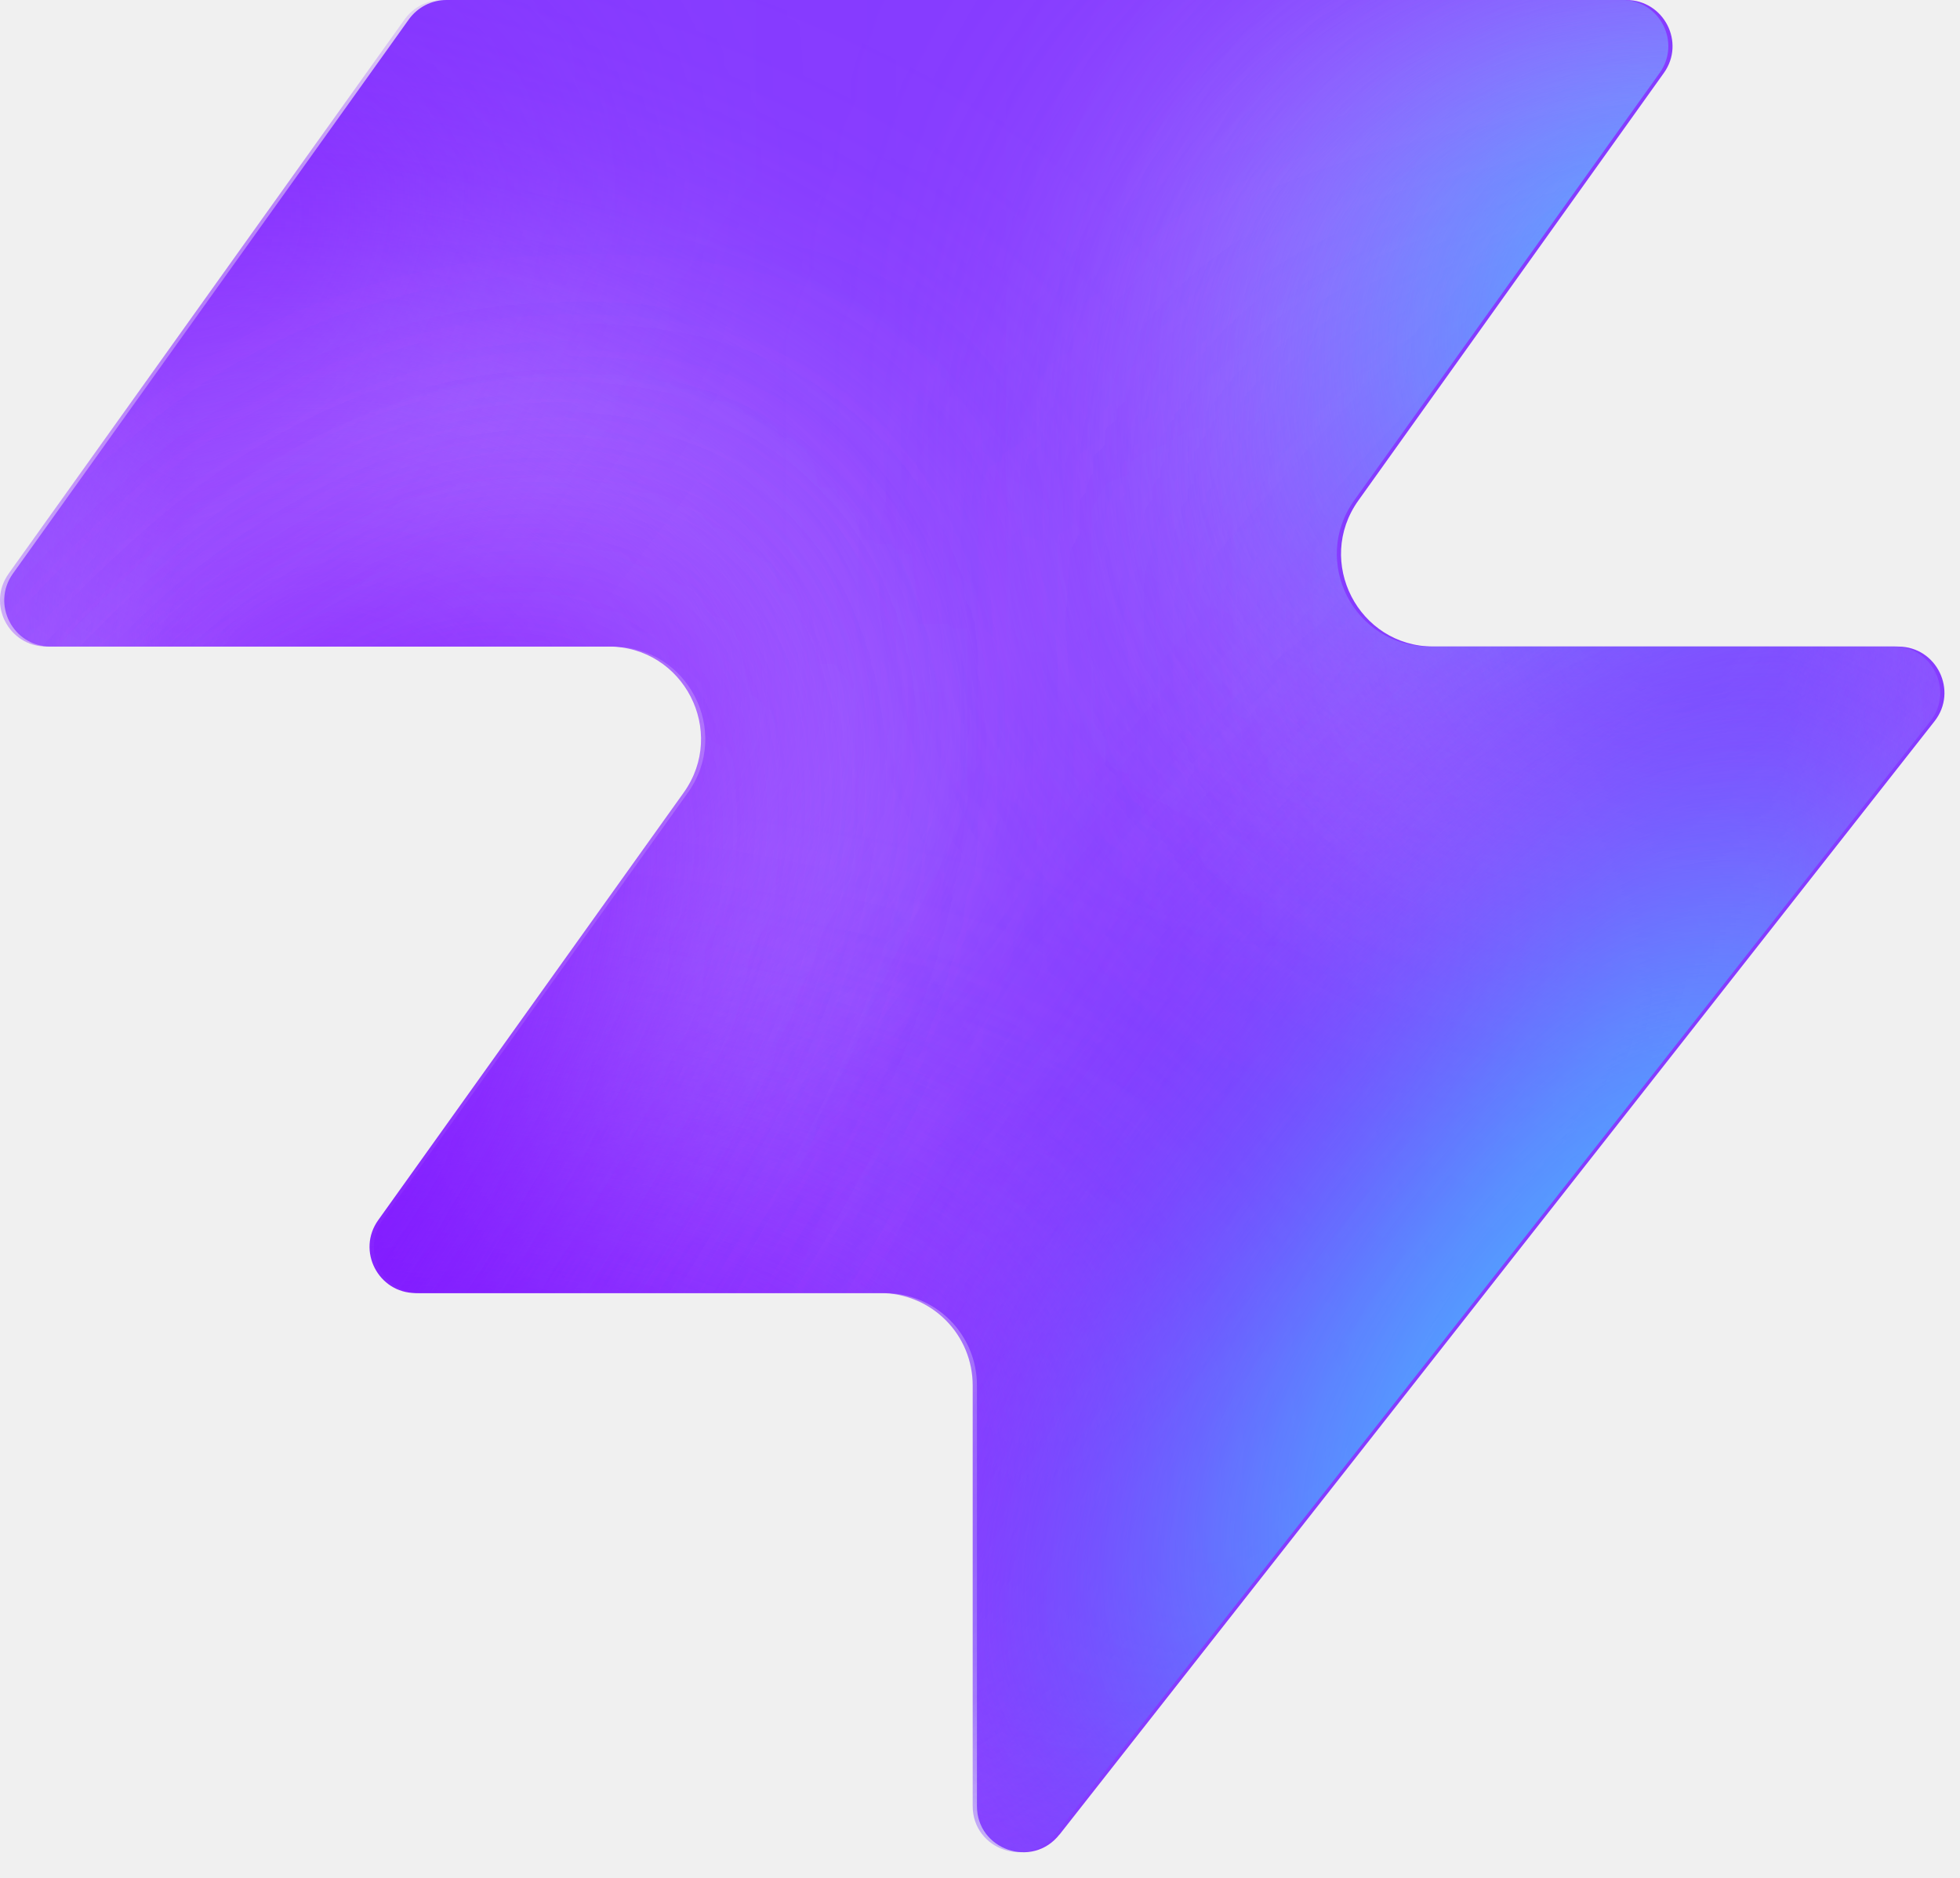
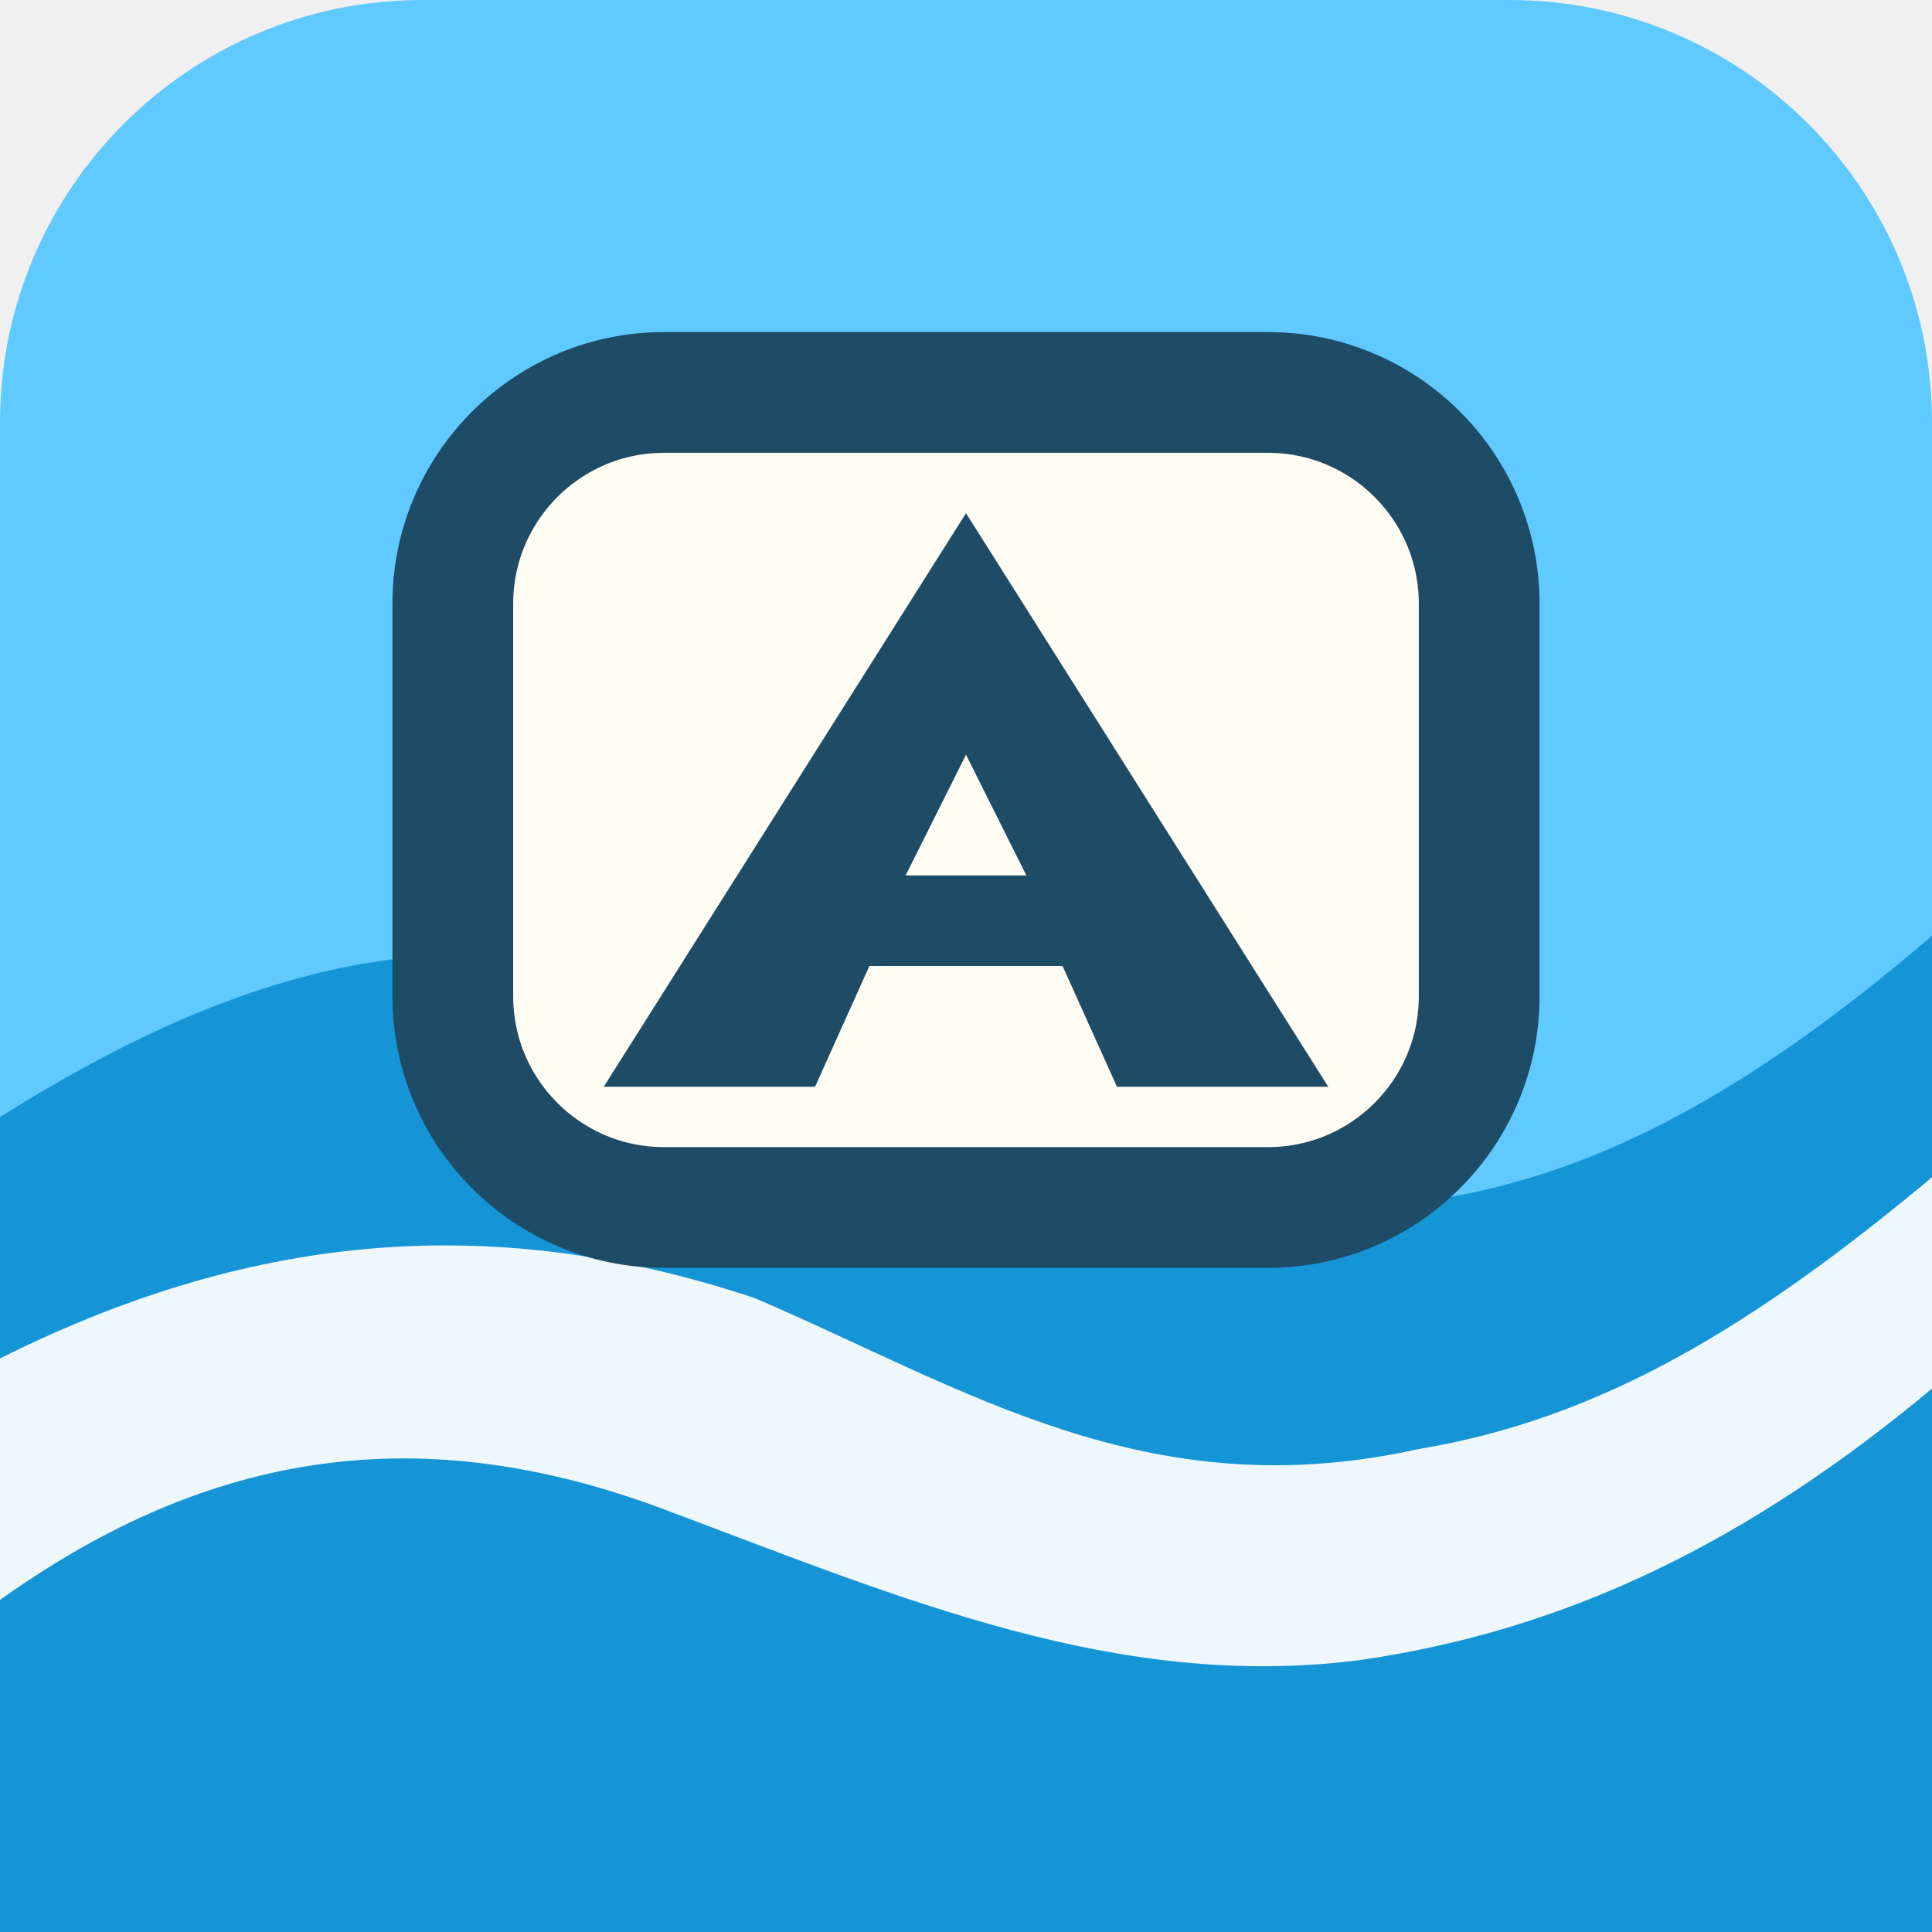
- <svg xmlns="http://www.w3.org/2000/svg" width="48" height="46" fill="none" viewBox="0 0 48 46">
-   <path fill="#863bff" d="M25.946 44.938c-.664.845-2.021.375-2.021-.698V33.937a2.26 2.26 0 0 0-2.262-2.262H10.287c-.92 0-1.456-1.04-.92-1.788l7.48-10.471c1.07-1.497 0-3.578-1.842-3.578H1.237c-.92 0-1.456-1.04-.92-1.788L10.013.474c.214-.297.556-.474.92-.474h28.894c.92 0 1.456 1.04.92 1.788l-7.48 10.471c-1.07 1.498 0 3.579 1.842 3.579h11.377c.943 0 1.473 1.088.89 1.83L25.947 44.94z" style="fill:#863bff;fill:color(display-p3 .525 .23 1);fill-opacity:1" />
-   <mask id="a" width="48" height="46" x="0" y="0" maskUnits="userSpaceOnUse" style="mask-type:alpha">
-     <path fill="#000" d="M25.842 44.938c-.664.844-2.021.375-2.021-.698V33.937a2.26 2.26 0 0 0-2.262-2.262H10.183c-.92 0-1.456-1.04-.92-1.788l7.48-10.471c1.07-1.498 0-3.579-1.842-3.579H1.133c-.92 0-1.456-1.04-.92-1.787L9.91.473c.214-.297.556-.474.92-.474h28.894c.92 0 1.456 1.04.92 1.788l-7.48 10.471c-1.07 1.498 0 3.578 1.842 3.578h11.377c.943 0 1.473 1.088.89 1.832L25.843 44.94z" style="fill:#000;fill-opacity:1" />
-   </mask>
-   <g mask="url(#a)">
-     <g filter="url(#b)">
-       <ellipse cx="5.508" cy="14.704" fill="#ede6ff" rx="5.508" ry="14.704" style="fill:#ede6ff;fill:color(display-p3 .927 .903 1);fill-opacity:1" transform="matrix(.00324 1 1 -.00324 -4.47 31.516)" />
-     </g>
-     <g filter="url(#c)">
-       <ellipse cx="10.399" cy="29.851" fill="#ede6ff" rx="10.399" ry="29.851" style="fill:#ede6ff;fill:color(display-p3 .927 .903 1);fill-opacity:1" transform="matrix(.00324 1 1 -.00324 -39.328 7.883)" />
-     </g>
-     <g filter="url(#d)">
-       <ellipse cx="5.508" cy="30.487" fill="#7e14ff" rx="5.508" ry="30.487" style="fill:#7e14ff;fill:color(display-p3 .492 .077 1);fill-opacity:1" transform="rotate(89.814 -25.913 -14.639)scale(1 -1)" />
-     </g>
-     <g filter="url(#e)">
-       <ellipse cx="5.508" cy="30.599" fill="#7e14ff" rx="5.508" ry="30.599" style="fill:#7e14ff;fill:color(display-p3 .492 .077 1);fill-opacity:1" transform="rotate(89.814 -32.644 -3.334)scale(1 -1)" />
-     </g>
-     <g filter="url(#f)">
-       <ellipse cx="5.508" cy="30.599" fill="#7e14ff" rx="5.508" ry="30.599" style="fill:#7e14ff;fill:color(display-p3 .492 .077 1);fill-opacity:1" transform="matrix(.00324 1 1 -.00324 -34.34 30.47)" />
-     </g>
-     <g filter="url(#g)">
-       <ellipse cx="14.072" cy="22.078" fill="#ede6ff" rx="14.072" ry="22.078" style="fill:#ede6ff;fill:color(display-p3 .927 .903 1);fill-opacity:1" transform="rotate(93.35 24.506 48.493)scale(-1 1)" />
-     </g>
-     <g filter="url(#h)">
-       <ellipse cx="3.47" cy="21.501" fill="#7e14ff" rx="3.47" ry="21.501" style="fill:#7e14ff;fill:color(display-p3 .492 .077 1);fill-opacity:1" transform="rotate(89.009 28.708 47.59)scale(-1 1)" />
-     </g>
-     <g filter="url(#i)">
-       <ellipse cx="3.47" cy="21.501" fill="#7e14ff" rx="3.47" ry="21.501" style="fill:#7e14ff;fill:color(display-p3 .492 .077 1);fill-opacity:1" transform="rotate(89.009 28.708 47.59)scale(-1 1)" />
-     </g>
-     <g filter="url(#j)">
-       <ellipse cx=".387" cy="8.972" fill="#7e14ff" rx="4.407" ry="29.108" style="fill:#7e14ff;fill:color(display-p3 .492 .077 1);fill-opacity:1" transform="rotate(39.51 .387 8.972)" />
-     </g>
-     <g filter="url(#k)">
-       <ellipse cx="47.523" cy="-6.092" fill="#7e14ff" rx="4.407" ry="29.108" style="fill:#7e14ff;fill:color(display-p3 .492 .077 1);fill-opacity:1" transform="rotate(37.892 47.523 -6.092)" />
-     </g>
-     <g filter="url(#l)">
-       <ellipse cx="41.412" cy="6.333" fill="#47bfff" rx="5.971" ry="9.665" style="fill:#47bfff;fill:color(display-p3 .28 .748 1);fill-opacity:1" transform="rotate(37.892 41.412 6.333)" />
-     </g>
-     <g filter="url(#m)">
-       <ellipse cx="-1.879" cy="38.332" fill="#7e14ff" rx="4.407" ry="29.108" style="fill:#7e14ff;fill:color(display-p3 .492 .077 1);fill-opacity:1" transform="rotate(37.892 -1.88 38.332)" />
-     </g>
-     <g filter="url(#n)">
-       <ellipse cx="-1.879" cy="38.332" fill="#7e14ff" rx="4.407" ry="29.108" style="fill:#7e14ff;fill:color(display-p3 .492 .077 1);fill-opacity:1" transform="rotate(37.892 -1.88 38.332)" />
-     </g>
-     <g filter="url(#o)">
-       <ellipse cx="35.651" cy="29.907" fill="#7e14ff" rx="4.407" ry="29.108" style="fill:#7e14ff;fill:color(display-p3 .492 .077 1);fill-opacity:1" transform="rotate(37.892 35.651 29.907)" />
-     </g>
-     <g filter="url(#p)">
-       <ellipse cx="38.418" cy="32.4" fill="#47bfff" rx="5.971" ry="15.297" style="fill:#47bfff;fill:color(display-p3 .28 .748 1);fill-opacity:1" transform="rotate(37.892 38.418 32.4)" />
-     </g>
-   </g>
-   <defs>
-     <filter id="b" width="60.045" height="41.654" x="-19.77" y="16.149" color-interpolation-filters="sRGB" filterUnits="userSpaceOnUse">
-       <feFlood flood-opacity="0" result="BackgroundImageFix" />
-       <feBlend in="SourceGraphic" in2="BackgroundImageFix" result="shape" />
-       <feGaussianBlur result="effect1_foregroundBlur_2002_17158" stdDeviation="7.659" />
-     </filter>
-     <filter id="c" width="90.34" height="51.437" x="-54.613" y="-7.533" color-interpolation-filters="sRGB" filterUnits="userSpaceOnUse">
-       <feFlood flood-opacity="0" result="BackgroundImageFix" />
-       <feBlend in="SourceGraphic" in2="BackgroundImageFix" result="shape" />
-       <feGaussianBlur result="effect1_foregroundBlur_2002_17158" stdDeviation="7.659" />
-     </filter>
-     <filter id="d" width="79.355" height="29.4" x="-49.64" y="2.03" color-interpolation-filters="sRGB" filterUnits="userSpaceOnUse">
-       <feFlood flood-opacity="0" result="BackgroundImageFix" />
-       <feBlend in="SourceGraphic" in2="BackgroundImageFix" result="shape" />
-       <feGaussianBlur result="effect1_foregroundBlur_2002_17158" stdDeviation="4.596" />
-     </filter>
-     <filter id="e" width="79.579" height="29.4" x="-45.045" y="20.029" color-interpolation-filters="sRGB" filterUnits="userSpaceOnUse">
-       <feFlood flood-opacity="0" result="BackgroundImageFix" />
-       <feBlend in="SourceGraphic" in2="BackgroundImageFix" result="shape" />
-       <feGaussianBlur result="effect1_foregroundBlur_2002_17158" stdDeviation="4.596" />
-     </filter>
-     <filter id="f" width="79.579" height="29.4" x="-43.513" y="21.178" color-interpolation-filters="sRGB" filterUnits="userSpaceOnUse">
-       <feFlood flood-opacity="0" result="BackgroundImageFix" />
-       <feBlend in="SourceGraphic" in2="BackgroundImageFix" result="shape" />
-       <feGaussianBlur result="effect1_foregroundBlur_2002_17158" stdDeviation="4.596" />
-     </filter>
-     <filter id="g" width="74.749" height="58.852" x="15.756" y="-17.901" color-interpolation-filters="sRGB" filterUnits="userSpaceOnUse">
-       <feFlood flood-opacity="0" result="BackgroundImageFix" />
-       <feBlend in="SourceGraphic" in2="BackgroundImageFix" result="shape" />
-       <feGaussianBlur result="effect1_foregroundBlur_2002_17158" stdDeviation="7.659" />
-     </filter>
-     <filter id="h" width="61.377" height="25.362" x="23.548" y="2.284" color-interpolation-filters="sRGB" filterUnits="userSpaceOnUse">
-       <feFlood flood-opacity="0" result="BackgroundImageFix" />
-       <feBlend in="SourceGraphic" in2="BackgroundImageFix" result="shape" />
-       <feGaussianBlur result="effect1_foregroundBlur_2002_17158" stdDeviation="4.596" />
-     </filter>
-     <filter id="i" width="61.377" height="25.362" x="23.548" y="2.284" color-interpolation-filters="sRGB" filterUnits="userSpaceOnUse">
-       <feFlood flood-opacity="0" result="BackgroundImageFix" />
-       <feBlend in="SourceGraphic" in2="BackgroundImageFix" result="shape" />
-       <feGaussianBlur result="effect1_foregroundBlur_2002_17158" stdDeviation="4.596" />
-     </filter>
-     <filter id="j" width="56.045" height="63.649" x="-27.636" y="-22.853" color-interpolation-filters="sRGB" filterUnits="userSpaceOnUse">
-       <feFlood flood-opacity="0" result="BackgroundImageFix" />
-       <feBlend in="SourceGraphic" in2="BackgroundImageFix" result="shape" />
-       <feGaussianBlur result="effect1_foregroundBlur_2002_17158" stdDeviation="4.596" />
-     </filter>
-     <filter id="k" width="54.814" height="64.646" x="20.116" y="-38.415" color-interpolation-filters="sRGB" filterUnits="userSpaceOnUse">
-       <feFlood flood-opacity="0" result="BackgroundImageFix" />
-       <feBlend in="SourceGraphic" in2="BackgroundImageFix" result="shape" />
-       <feGaussianBlur result="effect1_foregroundBlur_2002_17158" stdDeviation="4.596" />
-     </filter>
-     <filter id="l" width="33.541" height="35.313" x="24.641" y="-11.323" color-interpolation-filters="sRGB" filterUnits="userSpaceOnUse">
-       <feFlood flood-opacity="0" result="BackgroundImageFix" />
-       <feBlend in="SourceGraphic" in2="BackgroundImageFix" result="shape" />
-       <feGaussianBlur result="effect1_foregroundBlur_2002_17158" stdDeviation="4.596" />
-     </filter>
-     <filter id="m" width="54.814" height="64.646" x="-29.286" y="6.009" color-interpolation-filters="sRGB" filterUnits="userSpaceOnUse">
-       <feFlood flood-opacity="0" result="BackgroundImageFix" />
-       <feBlend in="SourceGraphic" in2="BackgroundImageFix" result="shape" />
-       <feGaussianBlur result="effect1_foregroundBlur_2002_17158" stdDeviation="4.596" />
-     </filter>
-     <filter id="n" width="54.814" height="64.646" x="-29.286" y="6.009" color-interpolation-filters="sRGB" filterUnits="userSpaceOnUse">
-       <feFlood flood-opacity="0" result="BackgroundImageFix" />
-       <feBlend in="SourceGraphic" in2="BackgroundImageFix" result="shape" />
-       <feGaussianBlur result="effect1_foregroundBlur_2002_17158" stdDeviation="4.596" />
-     </filter>
-     <filter id="o" width="54.814" height="64.646" x="8.244" y="-2.416" color-interpolation-filters="sRGB" filterUnits="userSpaceOnUse">
-       <feFlood flood-opacity="0" result="BackgroundImageFix" />
-       <feBlend in="SourceGraphic" in2="BackgroundImageFix" result="shape" />
-       <feGaussianBlur result="effect1_foregroundBlur_2002_17158" stdDeviation="4.596" />
-     </filter>
-     <filter id="p" width="39.409" height="43.623" x="18.713" y="10.588" color-interpolation-filters="sRGB" filterUnits="userSpaceOnUse">
-       <feFlood flood-opacity="0" result="BackgroundImageFix" />
-       <feBlend in="SourceGraphic" in2="BackgroundImageFix" result="shape" />
-       <feGaussianBlur result="effect1_foregroundBlur_2002_17158" stdDeviation="4.596" />
-     </filter>
-   </defs>
+ <svg xmlns="http://www.w3.org/2000/svg" viewBox="0 0 64 64" role="img" aria-labelledby="title desc">
+   <rect width="64" height="64" rx="14" fill="#60c9ff" />
+   <path fill="#1595d6" d="M0 37c8-5 15-7 24-4 7 2 12 7 20 7 7 0 13-3 20-9v33H0z" />
+   <path fill="#ffffff" d="M0 45c8-4 16-5 25-2 7 3 13 7 22 5 6-1 11-4 17-9v7c-6 5-12 8-19 9-8 1-15-2-23-5-8-3-15-2-22 3z" opacity=".92" />
+   <rect x="15" y="13" width="34" height="27" rx="7" fill="#fffdf3" stroke="#1e4b66" stroke-width="4" />
+   <path fill="#1e4b66" fill-rule="evenodd" d="M32 17 20 36h7l1.8-4h6.4l1.8 4h7zm0 8 2 4h-4z" clip-rule="evenodd" />
</svg>
